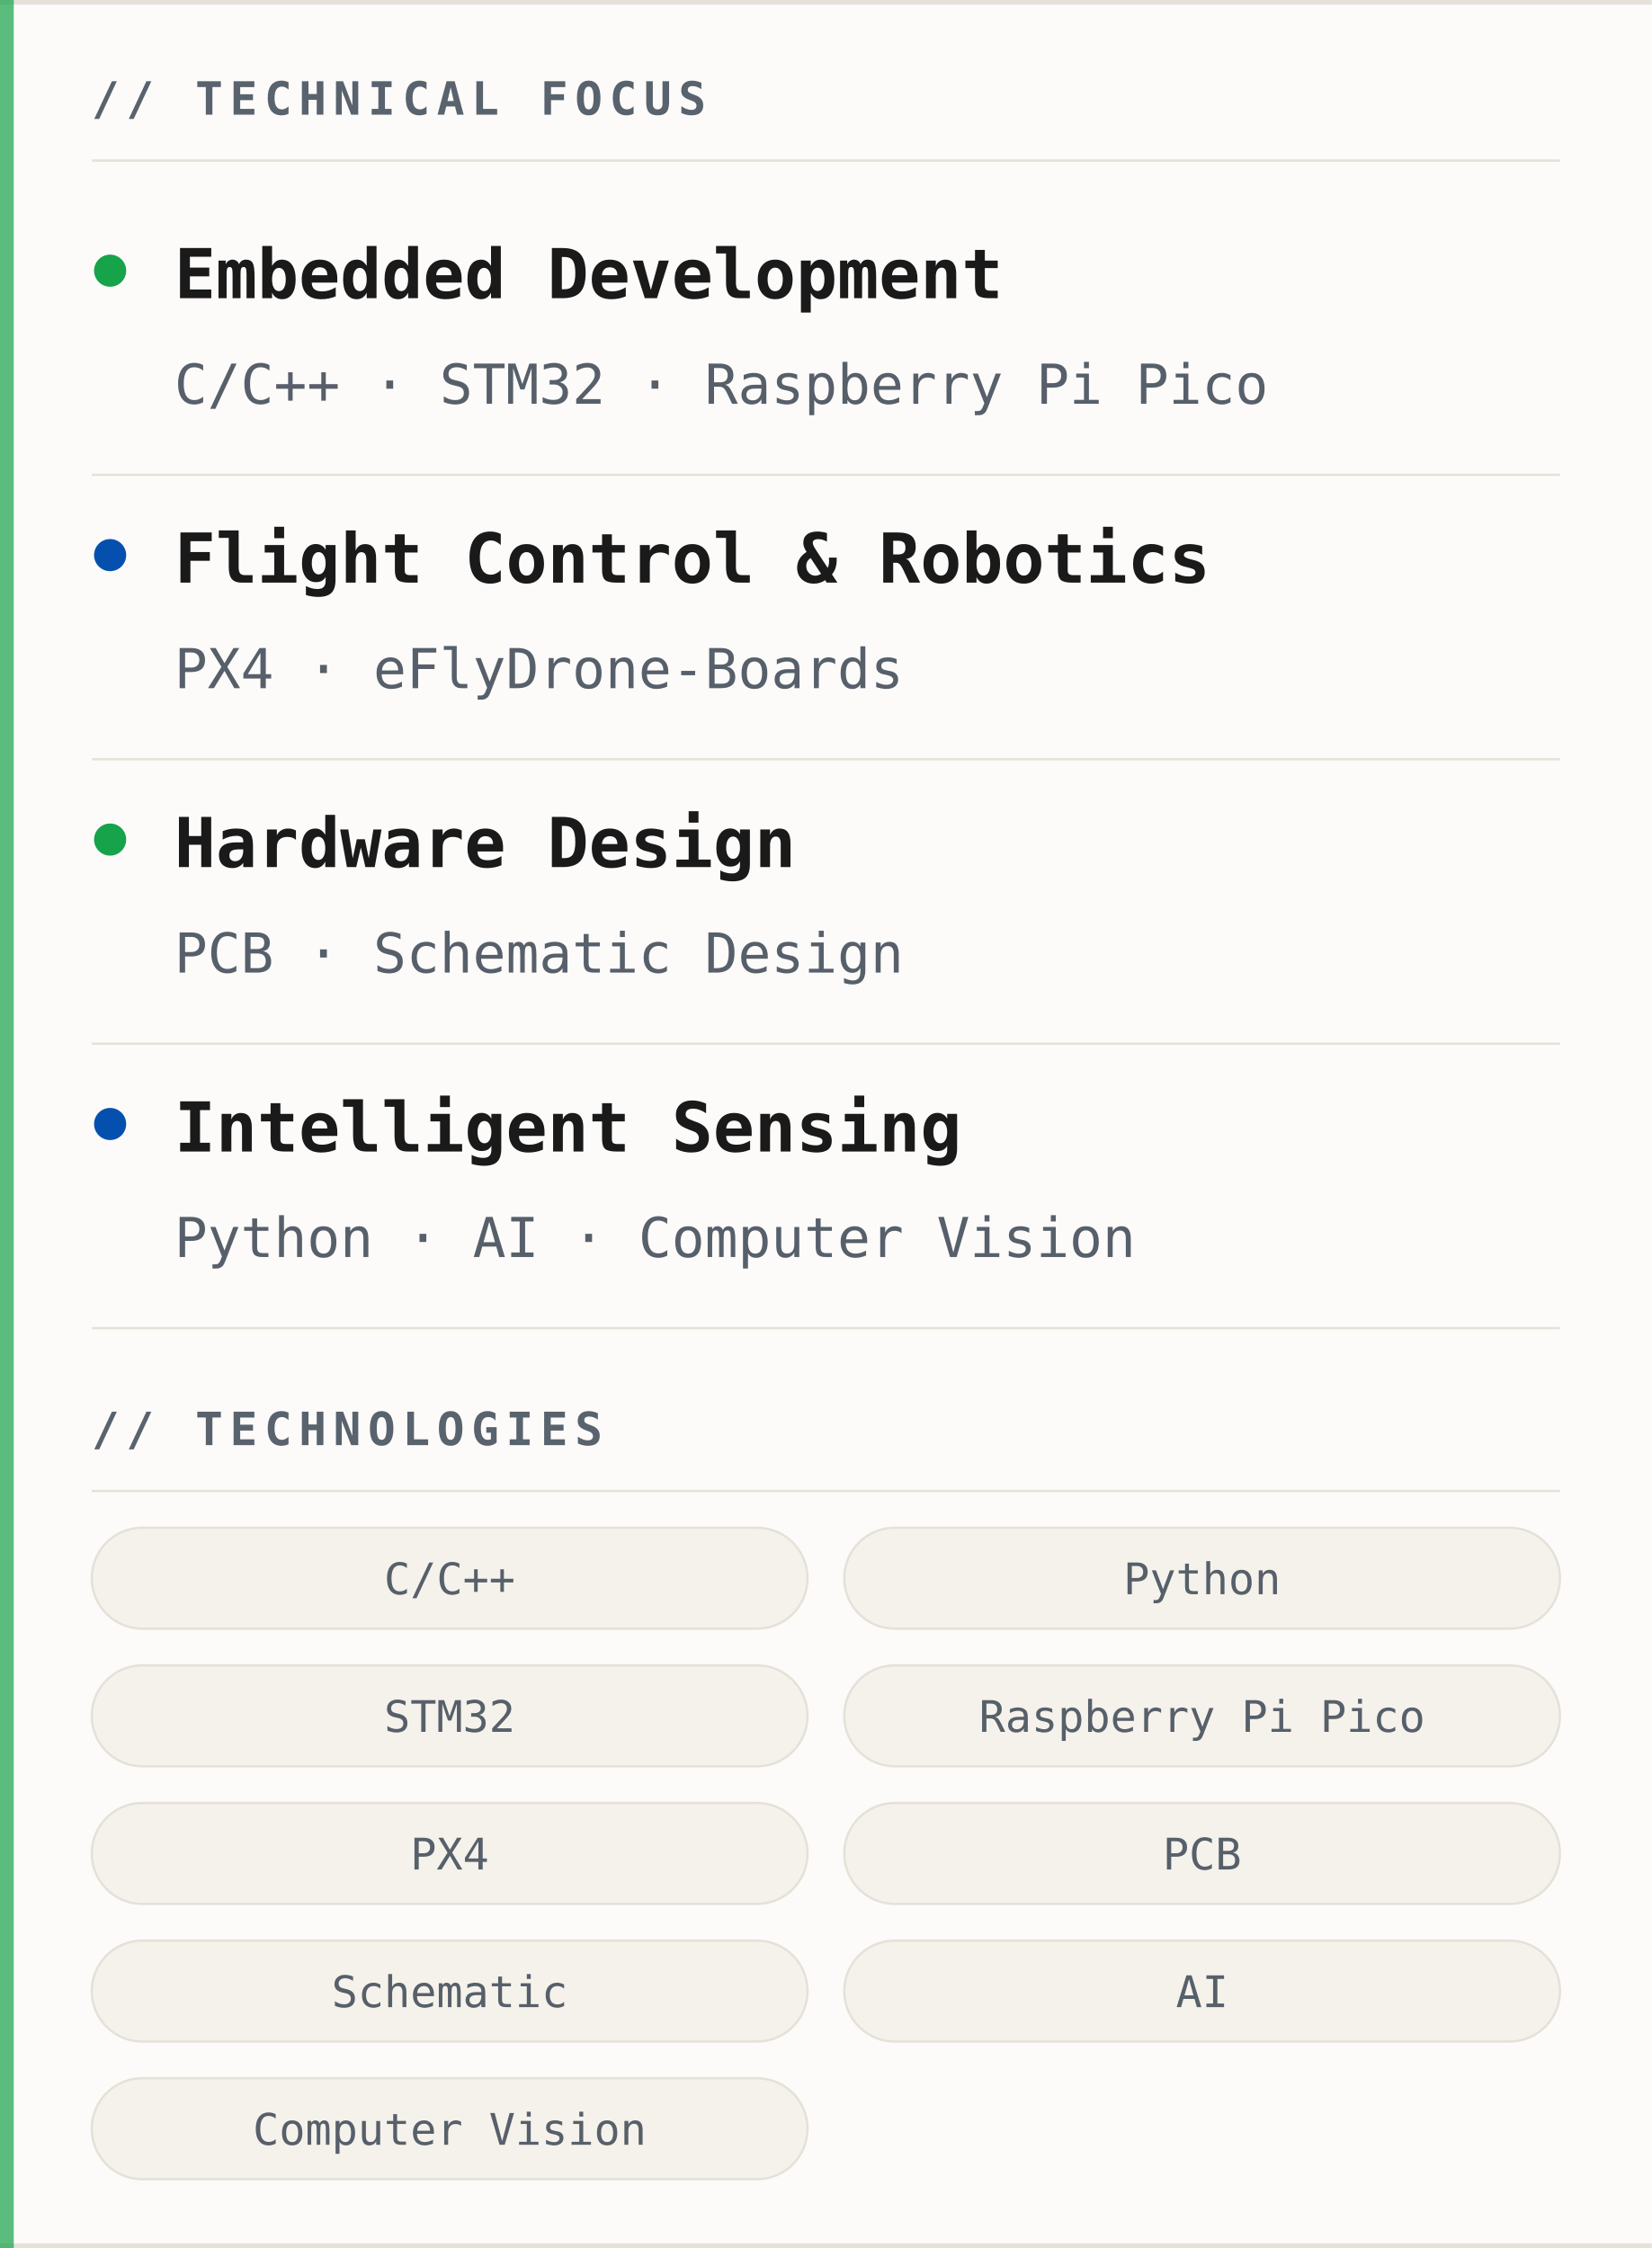
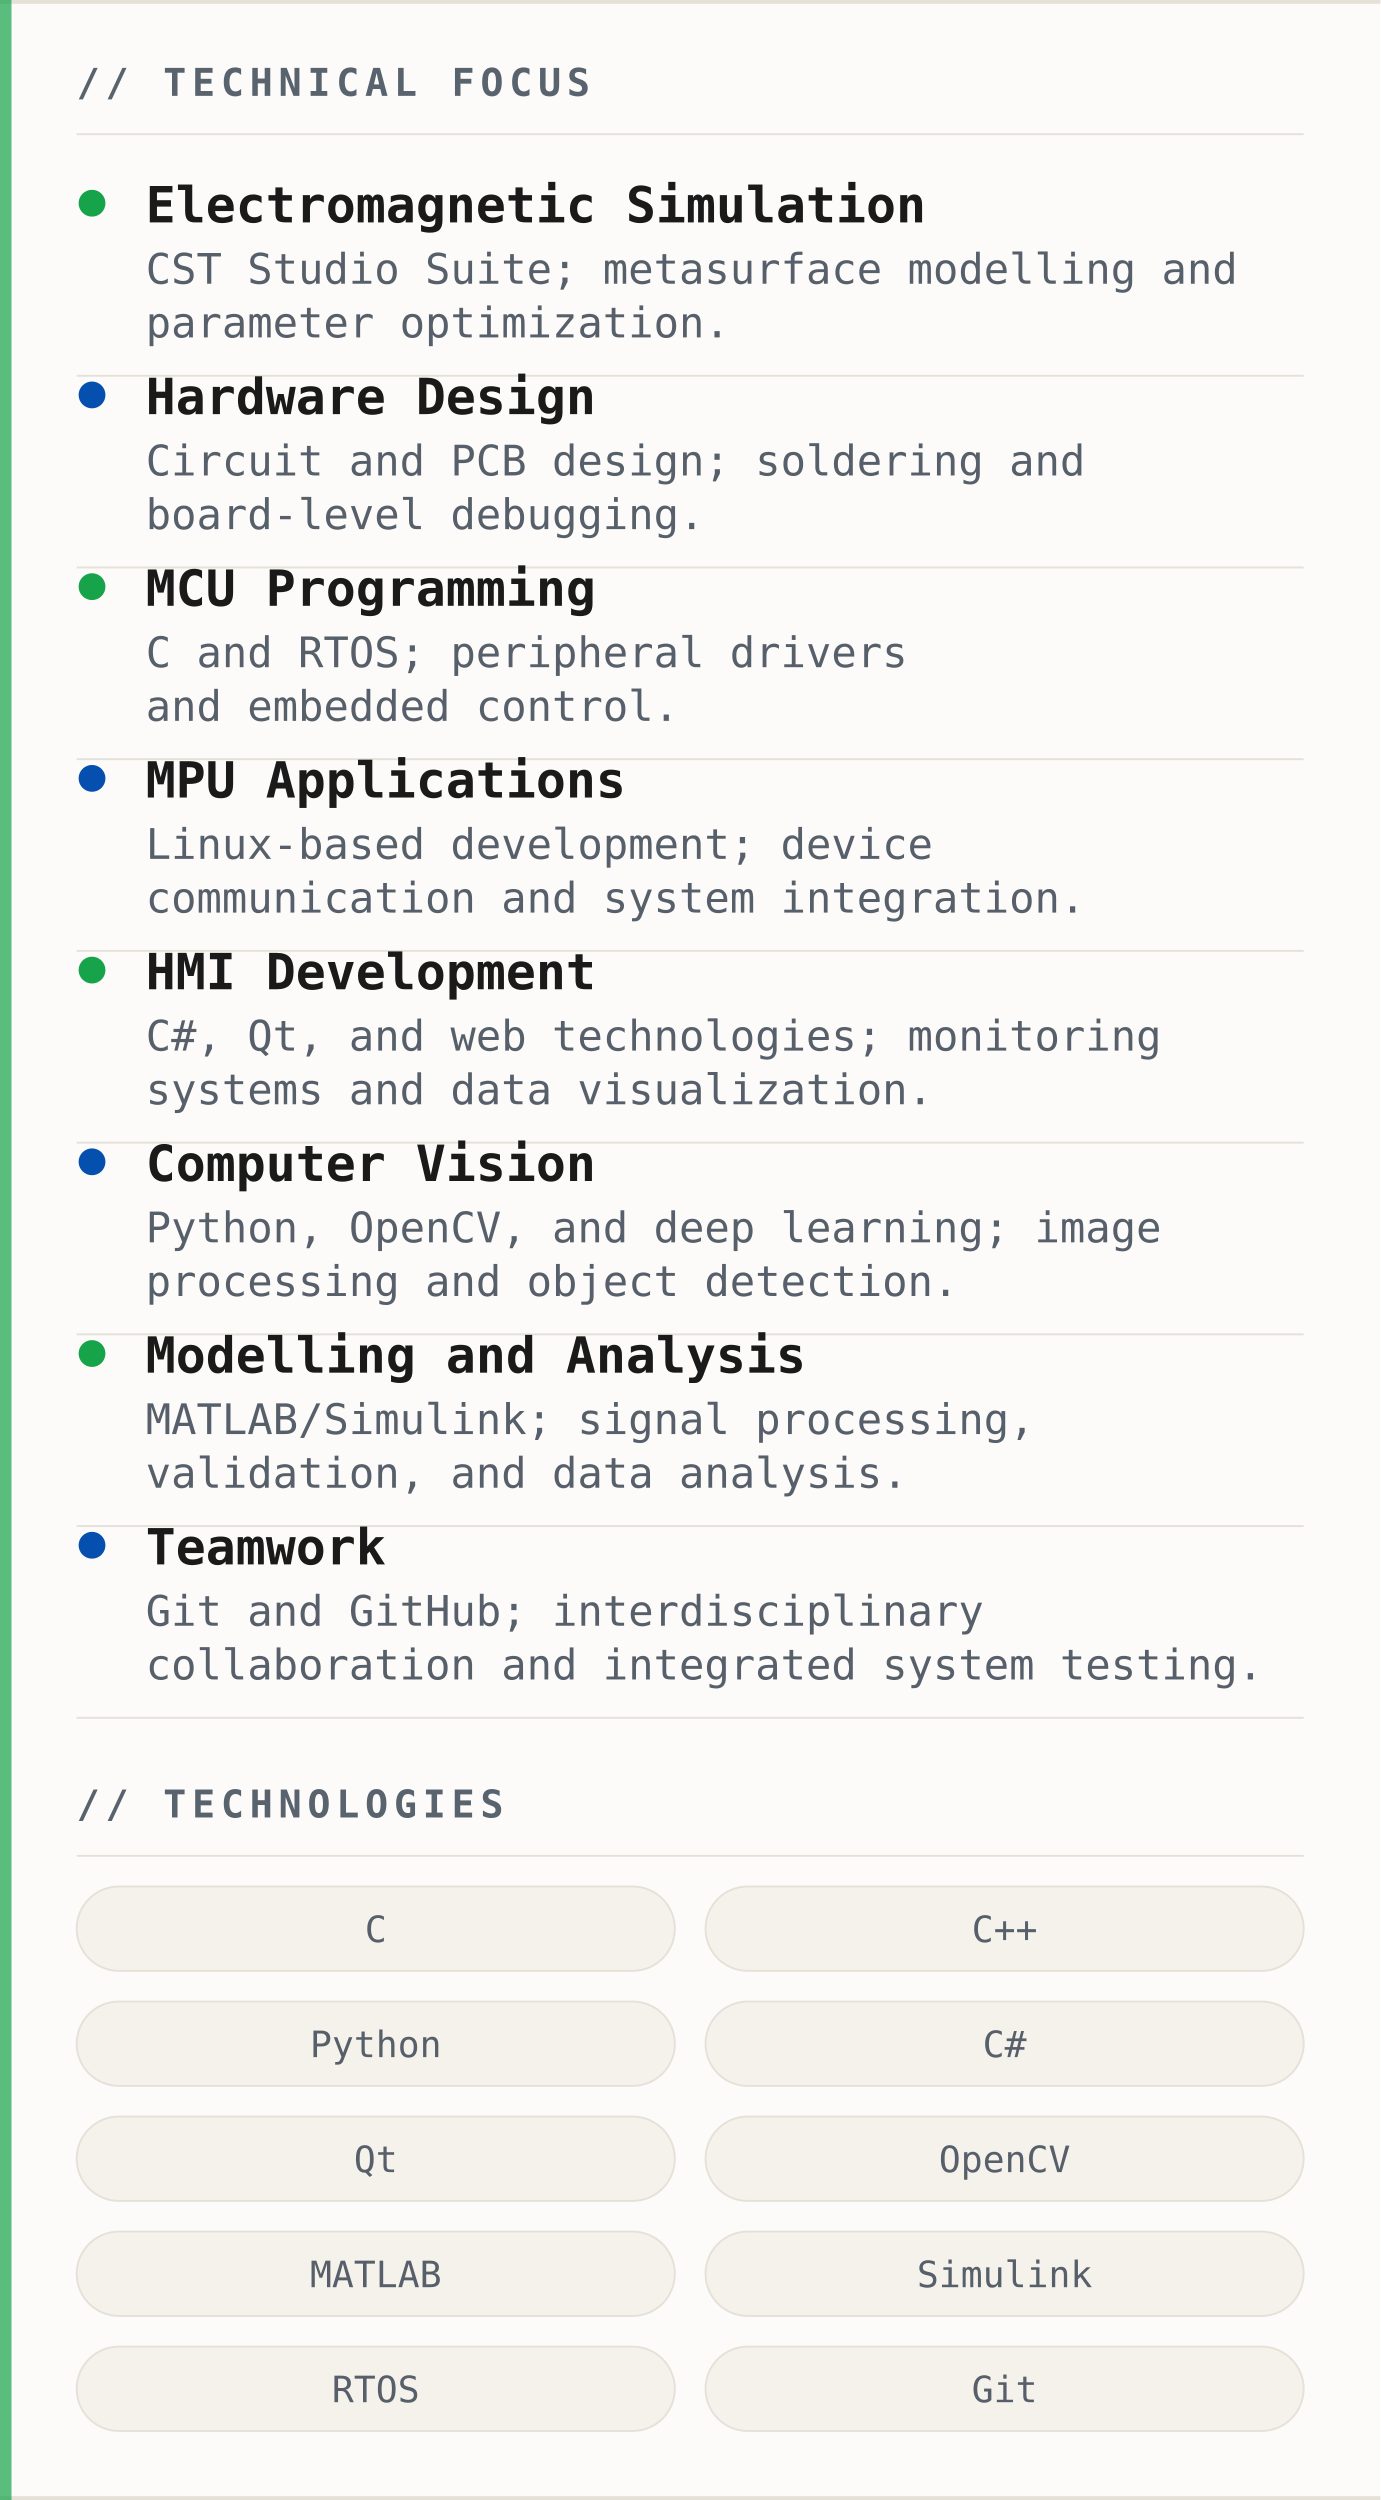
- <svg xmlns="http://www.w3.org/2000/svg" width="360" height="490" viewBox="0 0 360 490" role="img" aria-labelledby="title desc">
-   <rect width="360" height="490" fill="#fcfbf9" />
-   <path d="M0 .5H360M0 489.5H360" stroke="#e5e1d8" stroke-width="1" />
+ <svg xmlns="http://www.w3.org/2000/svg" width="360" height="652" viewBox="0 0 360 652" role="img" aria-labelledby="title desc">
+   <rect width="360" height="652" fill="#fcfbf9" />
+   <path d="M0 .5H360M0 651.5H360" stroke="#e5e1d8" stroke-width="1" />
  <text x="20" y="25" font-family="Consolas, Menlo, 'DejaVu Sans Mono', 'Courier New', monospace" font-size="10" font-weight="700" letter-spacing="1.5" fill="#59636e">// TECHNICAL FOCUS</text>
  <path d="M20 35H340" stroke="#e5e1d8" stroke-width=".5" />
-   <circle cx="24" cy="59" r="3.5" fill="#16a34a" />
-   <text x="38" y="65" font-family="Consolas, Menlo, 'DejaVu Sans Mono', 'Courier New', monospace" font-size="15" font-weight="700" fill="#1a1a1a">Embedded Development</text>
-   <text x="38" y="88" font-family="Consolas, Menlo, 'DejaVu Sans Mono', 'Courier New', monospace" font-size="12" fill="#57606a">C/C++ · STM32 · Raspberry Pi Pico</text>
-   <path d="M20 103.5H340" stroke="#e5e1d8" stroke-width=".5" />
-   <circle cx="24" cy="121" r="3.5" fill="#0550ae" />
-   <text x="38" y="127" font-family="Consolas, Menlo, 'DejaVu Sans Mono', 'Courier New', monospace" font-size="15" font-weight="700" fill="#1a1a1a">Flight Control &amp; Robotics</text>
-   <text x="38" y="150" font-family="Consolas, Menlo, 'DejaVu Sans Mono', 'Courier New', monospace" font-size="12" fill="#57606a">PX4 · eFlyDrone-Boards</text>
-   <path d="M20 165.5H340" stroke="#e5e1d8" stroke-width=".5" />
-   <circle cx="24" cy="183" r="3.5" fill="#16a34a" />
-   <text x="38" y="189" font-family="Consolas, Menlo, 'DejaVu Sans Mono', 'Courier New', monospace" font-size="15" font-weight="700" fill="#1a1a1a">Hardware Design</text>
-   <text x="38" y="212" font-family="Consolas, Menlo, 'DejaVu Sans Mono', 'Courier New', monospace" font-size="12" fill="#57606a">PCB · Schematic Design</text>
-   <path d="M20 227.5H340" stroke="#e5e1d8" stroke-width=".5" />
-   <circle cx="24" cy="245" r="3.5" fill="#0550ae" />
-   <text x="38" y="251" font-family="Consolas, Menlo, 'DejaVu Sans Mono', 'Courier New', monospace" font-size="15" font-weight="700" fill="#1a1a1a">Intelligent Sensing</text>
-   <text x="38" y="274" font-family="Consolas, Menlo, 'DejaVu Sans Mono', 'Courier New', monospace" font-size="12" fill="#57606a">Python · AI · Computer Vision</text>
-   <path d="M20 289.5H340" stroke="#e5e1d8" stroke-width=".5" />
-   <text x="20" y="315" font-family="Consolas, Menlo, 'DejaVu Sans Mono', 'Courier New', monospace" font-size="10" font-weight="700" letter-spacing="1.5" fill="#59636e">// TECHNOLOGIES</text>
-   <path d="M20 325H340" stroke="#e5e1d8" stroke-width=".5" />
-   <rect x="20" y="333" width="156" height="22" rx="11" fill="#f5f2eb" stroke="#e5e1d8" stroke-width=".5" />
-   <text x="98" y="347.5" text-anchor="middle" font-family="Consolas, Menlo, 'DejaVu Sans Mono', 'Courier New', monospace" font-size="9.5" fill="#57606a">C/C++</text>
-   <rect x="184" y="333" width="156" height="22" rx="11" fill="#f5f2eb" stroke="#e5e1d8" stroke-width=".5" />
-   <text x="262" y="347.5" text-anchor="middle" font-family="Consolas, Menlo, 'DejaVu Sans Mono', 'Courier New', monospace" font-size="9.5" fill="#57606a">Python</text>
-   <rect x="20" y="363" width="156" height="22" rx="11" fill="#f5f2eb" stroke="#e5e1d8" stroke-width=".5" />
-   <text x="98" y="377.5" text-anchor="middle" font-family="Consolas, Menlo, 'DejaVu Sans Mono', 'Courier New', monospace" font-size="9.5" fill="#57606a">STM32</text>
-   <rect x="184" y="363" width="156" height="22" rx="11" fill="#f5f2eb" stroke="#e5e1d8" stroke-width=".5" />
-   <text x="262" y="377.5" text-anchor="middle" font-family="Consolas, Menlo, 'DejaVu Sans Mono', 'Courier New', monospace" font-size="9.5" fill="#57606a">Raspberry Pi Pico</text>
-   <rect x="20" y="393" width="156" height="22" rx="11" fill="#f5f2eb" stroke="#e5e1d8" stroke-width=".5" />
-   <text x="98" y="407.5" text-anchor="middle" font-family="Consolas, Menlo, 'DejaVu Sans Mono', 'Courier New', monospace" font-size="9.5" fill="#57606a">PX4</text>
-   <rect x="184" y="393" width="156" height="22" rx="11" fill="#f5f2eb" stroke="#e5e1d8" stroke-width=".5" />
-   <text x="262" y="407.5" text-anchor="middle" font-family="Consolas, Menlo, 'DejaVu Sans Mono', 'Courier New', monospace" font-size="9.5" fill="#57606a">PCB</text>
-   <rect x="20" y="423" width="156" height="22" rx="11" fill="#f5f2eb" stroke="#e5e1d8" stroke-width=".5" />
-   <text x="98" y="437.5" text-anchor="middle" font-family="Consolas, Menlo, 'DejaVu Sans Mono', 'Courier New', monospace" font-size="9.5" fill="#57606a">Schematic</text>
-   <rect x="184" y="423" width="156" height="22" rx="11" fill="#f5f2eb" stroke="#e5e1d8" stroke-width=".5" />
-   <text x="262" y="437.5" text-anchor="middle" font-family="Consolas, Menlo, 'DejaVu Sans Mono', 'Courier New', monospace" font-size="9.5" fill="#57606a">AI</text>
-   <rect x="20" y="453" width="156" height="22" rx="11" fill="#f5f2eb" stroke="#e5e1d8" stroke-width=".5" />
-   <text x="98" y="467.5" text-anchor="middle" font-family="Consolas, Menlo, 'DejaVu Sans Mono', 'Courier New', monospace" font-size="9.5" fill="#57606a">Computer Vision</text>
-   <rect width="3" height="490" fill="#16a34a" opacity=".7" />
+   <circle cx="24" cy="53" r="3.5" fill="#16a34a" />
+   <text x="38" y="58" font-family="Consolas, Menlo, 'DejaVu Sans Mono', 'Courier New', monospace" font-size="13" font-weight="700" fill="#1a1a1a">Electromagnetic Simulation</text>
+   <text x="38" y="74" font-family="Consolas, Menlo, 'DejaVu Sans Mono', 'Courier New', monospace" font-size="11" fill="#57606a">CST Studio Suite; metasurface modelling and</text>
+   <text x="38" y="88" font-family="Consolas, Menlo, 'DejaVu Sans Mono', 'Courier New', monospace" font-size="11" fill="#57606a">parameter optimization.</text>
+   <path d="M20 98H340" stroke="#e5e1d8" stroke-width=".5" />
+   <circle cx="24" cy="103" r="3.5" fill="#0550ae" />
+   <text x="38" y="108" font-family="Consolas, Menlo, 'DejaVu Sans Mono', 'Courier New', monospace" font-size="13" font-weight="700" fill="#1a1a1a">Hardware Design</text>
+   <text x="38" y="124" font-family="Consolas, Menlo, 'DejaVu Sans Mono', 'Courier New', monospace" font-size="11" fill="#57606a">Circuit and PCB design; soldering and</text>
+   <text x="38" y="138" font-family="Consolas, Menlo, 'DejaVu Sans Mono', 'Courier New', monospace" font-size="11" fill="#57606a">board-level debugging.</text>
+   <path d="M20 148H340" stroke="#e5e1d8" stroke-width=".5" />
+   <circle cx="24" cy="153" r="3.5" fill="#16a34a" />
+   <text x="38" y="158" font-family="Consolas, Menlo, 'DejaVu Sans Mono', 'Courier New', monospace" font-size="13" font-weight="700" fill="#1a1a1a">MCU Programming</text>
+   <text x="38" y="174" font-family="Consolas, Menlo, 'DejaVu Sans Mono', 'Courier New', monospace" font-size="11" fill="#57606a">C and RTOS; peripheral drivers</text>
+   <text x="38" y="188" font-family="Consolas, Menlo, 'DejaVu Sans Mono', 'Courier New', monospace" font-size="11" fill="#57606a">and embedded control.</text>
+   <path d="M20 198H340" stroke="#e5e1d8" stroke-width=".5" />
+   <circle cx="24" cy="203" r="3.5" fill="#0550ae" />
+   <text x="38" y="208" font-family="Consolas, Menlo, 'DejaVu Sans Mono', 'Courier New', monospace" font-size="13" font-weight="700" fill="#1a1a1a">MPU Applications</text>
+   <text x="38" y="224" font-family="Consolas, Menlo, 'DejaVu Sans Mono', 'Courier New', monospace" font-size="11" fill="#57606a">Linux-based development; device</text>
+   <text x="38" y="238" font-family="Consolas, Menlo, 'DejaVu Sans Mono', 'Courier New', monospace" font-size="11" fill="#57606a">communication and system integration.</text>
+   <path d="M20 248H340" stroke="#e5e1d8" stroke-width=".5" />
+   <circle cx="24" cy="253" r="3.5" fill="#16a34a" />
+   <text x="38" y="258" font-family="Consolas, Menlo, 'DejaVu Sans Mono', 'Courier New', monospace" font-size="13" font-weight="700" fill="#1a1a1a">HMI Development</text>
+   <text x="38" y="274" font-family="Consolas, Menlo, 'DejaVu Sans Mono', 'Courier New', monospace" font-size="11" fill="#57606a">C#, Qt, and web technologies; monitoring</text>
+   <text x="38" y="288" font-family="Consolas, Menlo, 'DejaVu Sans Mono', 'Courier New', monospace" font-size="11" fill="#57606a">systems and data visualization.</text>
+   <path d="M20 298H340" stroke="#e5e1d8" stroke-width=".5" />
+   <circle cx="24" cy="303" r="3.5" fill="#0550ae" />
+   <text x="38" y="308" font-family="Consolas, Menlo, 'DejaVu Sans Mono', 'Courier New', monospace" font-size="13" font-weight="700" fill="#1a1a1a">Computer Vision</text>
+   <text x="38" y="324" font-family="Consolas, Menlo, 'DejaVu Sans Mono', 'Courier New', monospace" font-size="11" fill="#57606a">Python, OpenCV, and deep learning; image</text>
+   <text x="38" y="338" font-family="Consolas, Menlo, 'DejaVu Sans Mono', 'Courier New', monospace" font-size="11" fill="#57606a">processing and object detection.</text>
+   <path d="M20 348H340" stroke="#e5e1d8" stroke-width=".5" />
+   <circle cx="24" cy="353" r="3.5" fill="#16a34a" />
+   <text x="38" y="358" font-family="Consolas, Menlo, 'DejaVu Sans Mono', 'Courier New', monospace" font-size="13" font-weight="700" fill="#1a1a1a">Modelling and Analysis</text>
+   <text x="38" y="374" font-family="Consolas, Menlo, 'DejaVu Sans Mono', 'Courier New', monospace" font-size="11" fill="#57606a">MATLAB/Simulink; signal processing,</text>
+   <text x="38" y="388" font-family="Consolas, Menlo, 'DejaVu Sans Mono', 'Courier New', monospace" font-size="11" fill="#57606a">validation, and data analysis.</text>
+   <path d="M20 398H340" stroke="#e5e1d8" stroke-width=".5" />
+   <circle cx="24" cy="403" r="3.5" fill="#0550ae" />
+   <text x="38" y="408" font-family="Consolas, Menlo, 'DejaVu Sans Mono', 'Courier New', monospace" font-size="13" font-weight="700" fill="#1a1a1a">Teamwork</text>
+   <text x="38" y="424" font-family="Consolas, Menlo, 'DejaVu Sans Mono', 'Courier New', monospace" font-size="11" fill="#57606a">Git and GitHub; interdisciplinary</text>
+   <text x="38" y="438" font-family="Consolas, Menlo, 'DejaVu Sans Mono', 'Courier New', monospace" font-size="11" fill="#57606a">collaboration and integrated system testing.</text>
+   <path d="M20 448H340" stroke="#e5e1d8" stroke-width=".5" />
+   <text x="20" y="474" font-family="Consolas, Menlo, 'DejaVu Sans Mono', 'Courier New', monospace" font-size="10" font-weight="700" letter-spacing="1.5" fill="#59636e">// TECHNOLOGIES</text>
+   <path d="M20 484H340" stroke="#e5e1d8" stroke-width=".5" />
+   <rect x="20" y="492" width="156" height="22" rx="11" fill="#f5f2eb" stroke="#e5e1d8" stroke-width=".5" />
+   <text x="98" y="506.5" text-anchor="middle" font-family="Consolas, Menlo, 'DejaVu Sans Mono', 'Courier New', monospace" font-size="9.5" fill="#57606a">C</text>
+   <rect x="184" y="492" width="156" height="22" rx="11" fill="#f5f2eb" stroke="#e5e1d8" stroke-width=".5" />
+   <text x="262" y="506.5" text-anchor="middle" font-family="Consolas, Menlo, 'DejaVu Sans Mono', 'Courier New', monospace" font-size="9.5" fill="#57606a">C++</text>
+   <rect x="20" y="522" width="156" height="22" rx="11" fill="#f5f2eb" stroke="#e5e1d8" stroke-width=".5" />
+   <text x="98" y="536.5" text-anchor="middle" font-family="Consolas, Menlo, 'DejaVu Sans Mono', 'Courier New', monospace" font-size="9.5" fill="#57606a">Python</text>
+   <rect x="184" y="522" width="156" height="22" rx="11" fill="#f5f2eb" stroke="#e5e1d8" stroke-width=".5" />
+   <text x="262" y="536.5" text-anchor="middle" font-family="Consolas, Menlo, 'DejaVu Sans Mono', 'Courier New', monospace" font-size="9.5" fill="#57606a">C#</text>
+   <rect x="20" y="552" width="156" height="22" rx="11" fill="#f5f2eb" stroke="#e5e1d8" stroke-width=".5" />
+   <text x="98" y="566.5" text-anchor="middle" font-family="Consolas, Menlo, 'DejaVu Sans Mono', 'Courier New', monospace" font-size="9.5" fill="#57606a">Qt</text>
+   <rect x="184" y="552" width="156" height="22" rx="11" fill="#f5f2eb" stroke="#e5e1d8" stroke-width=".5" />
+   <text x="262" y="566.5" text-anchor="middle" font-family="Consolas, Menlo, 'DejaVu Sans Mono', 'Courier New', monospace" font-size="9.5" fill="#57606a">OpenCV</text>
+   <rect x="20" y="582" width="156" height="22" rx="11" fill="#f5f2eb" stroke="#e5e1d8" stroke-width=".5" />
+   <text x="98" y="596.5" text-anchor="middle" font-family="Consolas, Menlo, 'DejaVu Sans Mono', 'Courier New', monospace" font-size="9.5" fill="#57606a">MATLAB</text>
+   <rect x="184" y="582" width="156" height="22" rx="11" fill="#f5f2eb" stroke="#e5e1d8" stroke-width=".5" />
+   <text x="262" y="596.5" text-anchor="middle" font-family="Consolas, Menlo, 'DejaVu Sans Mono', 'Courier New', monospace" font-size="9.5" fill="#57606a">Simulink</text>
+   <rect x="20" y="612" width="156" height="22" rx="11" fill="#f5f2eb" stroke="#e5e1d8" stroke-width=".5" />
+   <text x="98" y="626.5" text-anchor="middle" font-family="Consolas, Menlo, 'DejaVu Sans Mono', 'Courier New', monospace" font-size="9.5" fill="#57606a">RTOS</text>
+   <rect x="184" y="612" width="156" height="22" rx="11" fill="#f5f2eb" stroke="#e5e1d8" stroke-width=".5" />
+   <text x="262" y="626.5" text-anchor="middle" font-family="Consolas, Menlo, 'DejaVu Sans Mono', 'Courier New', monospace" font-size="9.5" fill="#57606a">Git</text>
+   <rect width="3" height="652" fill="#16a34a" opacity=".7" />
</svg>
